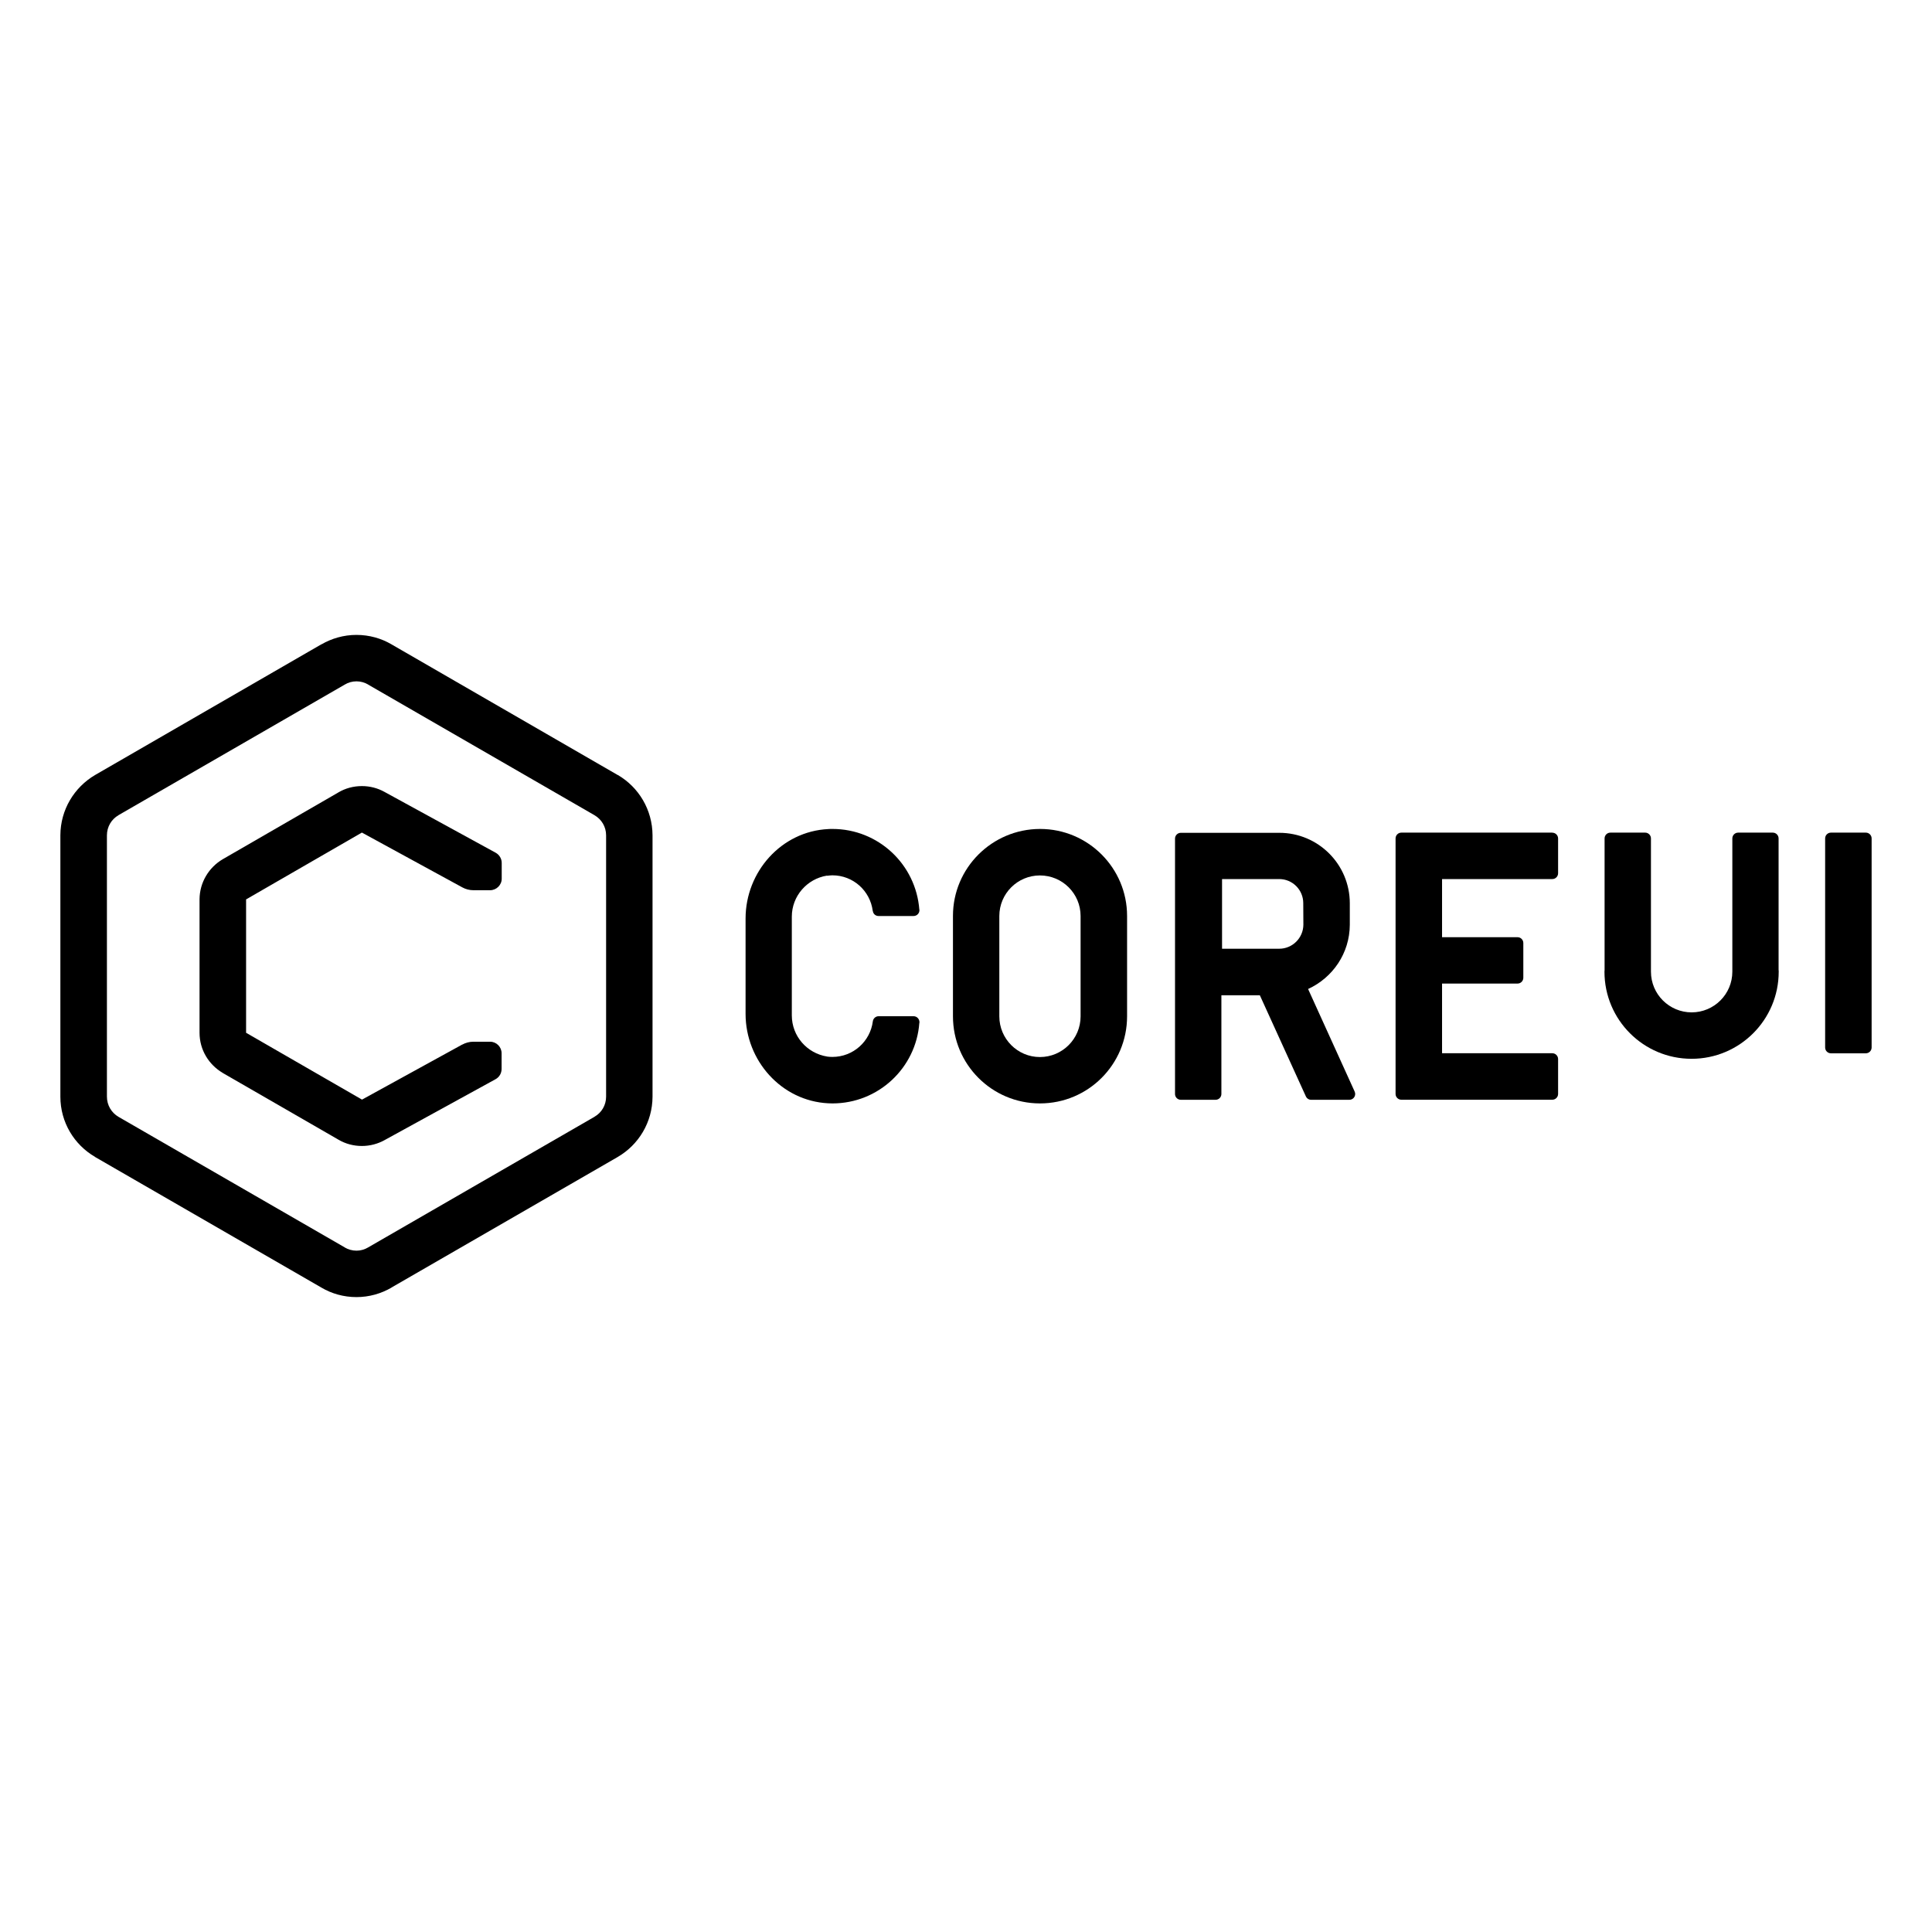
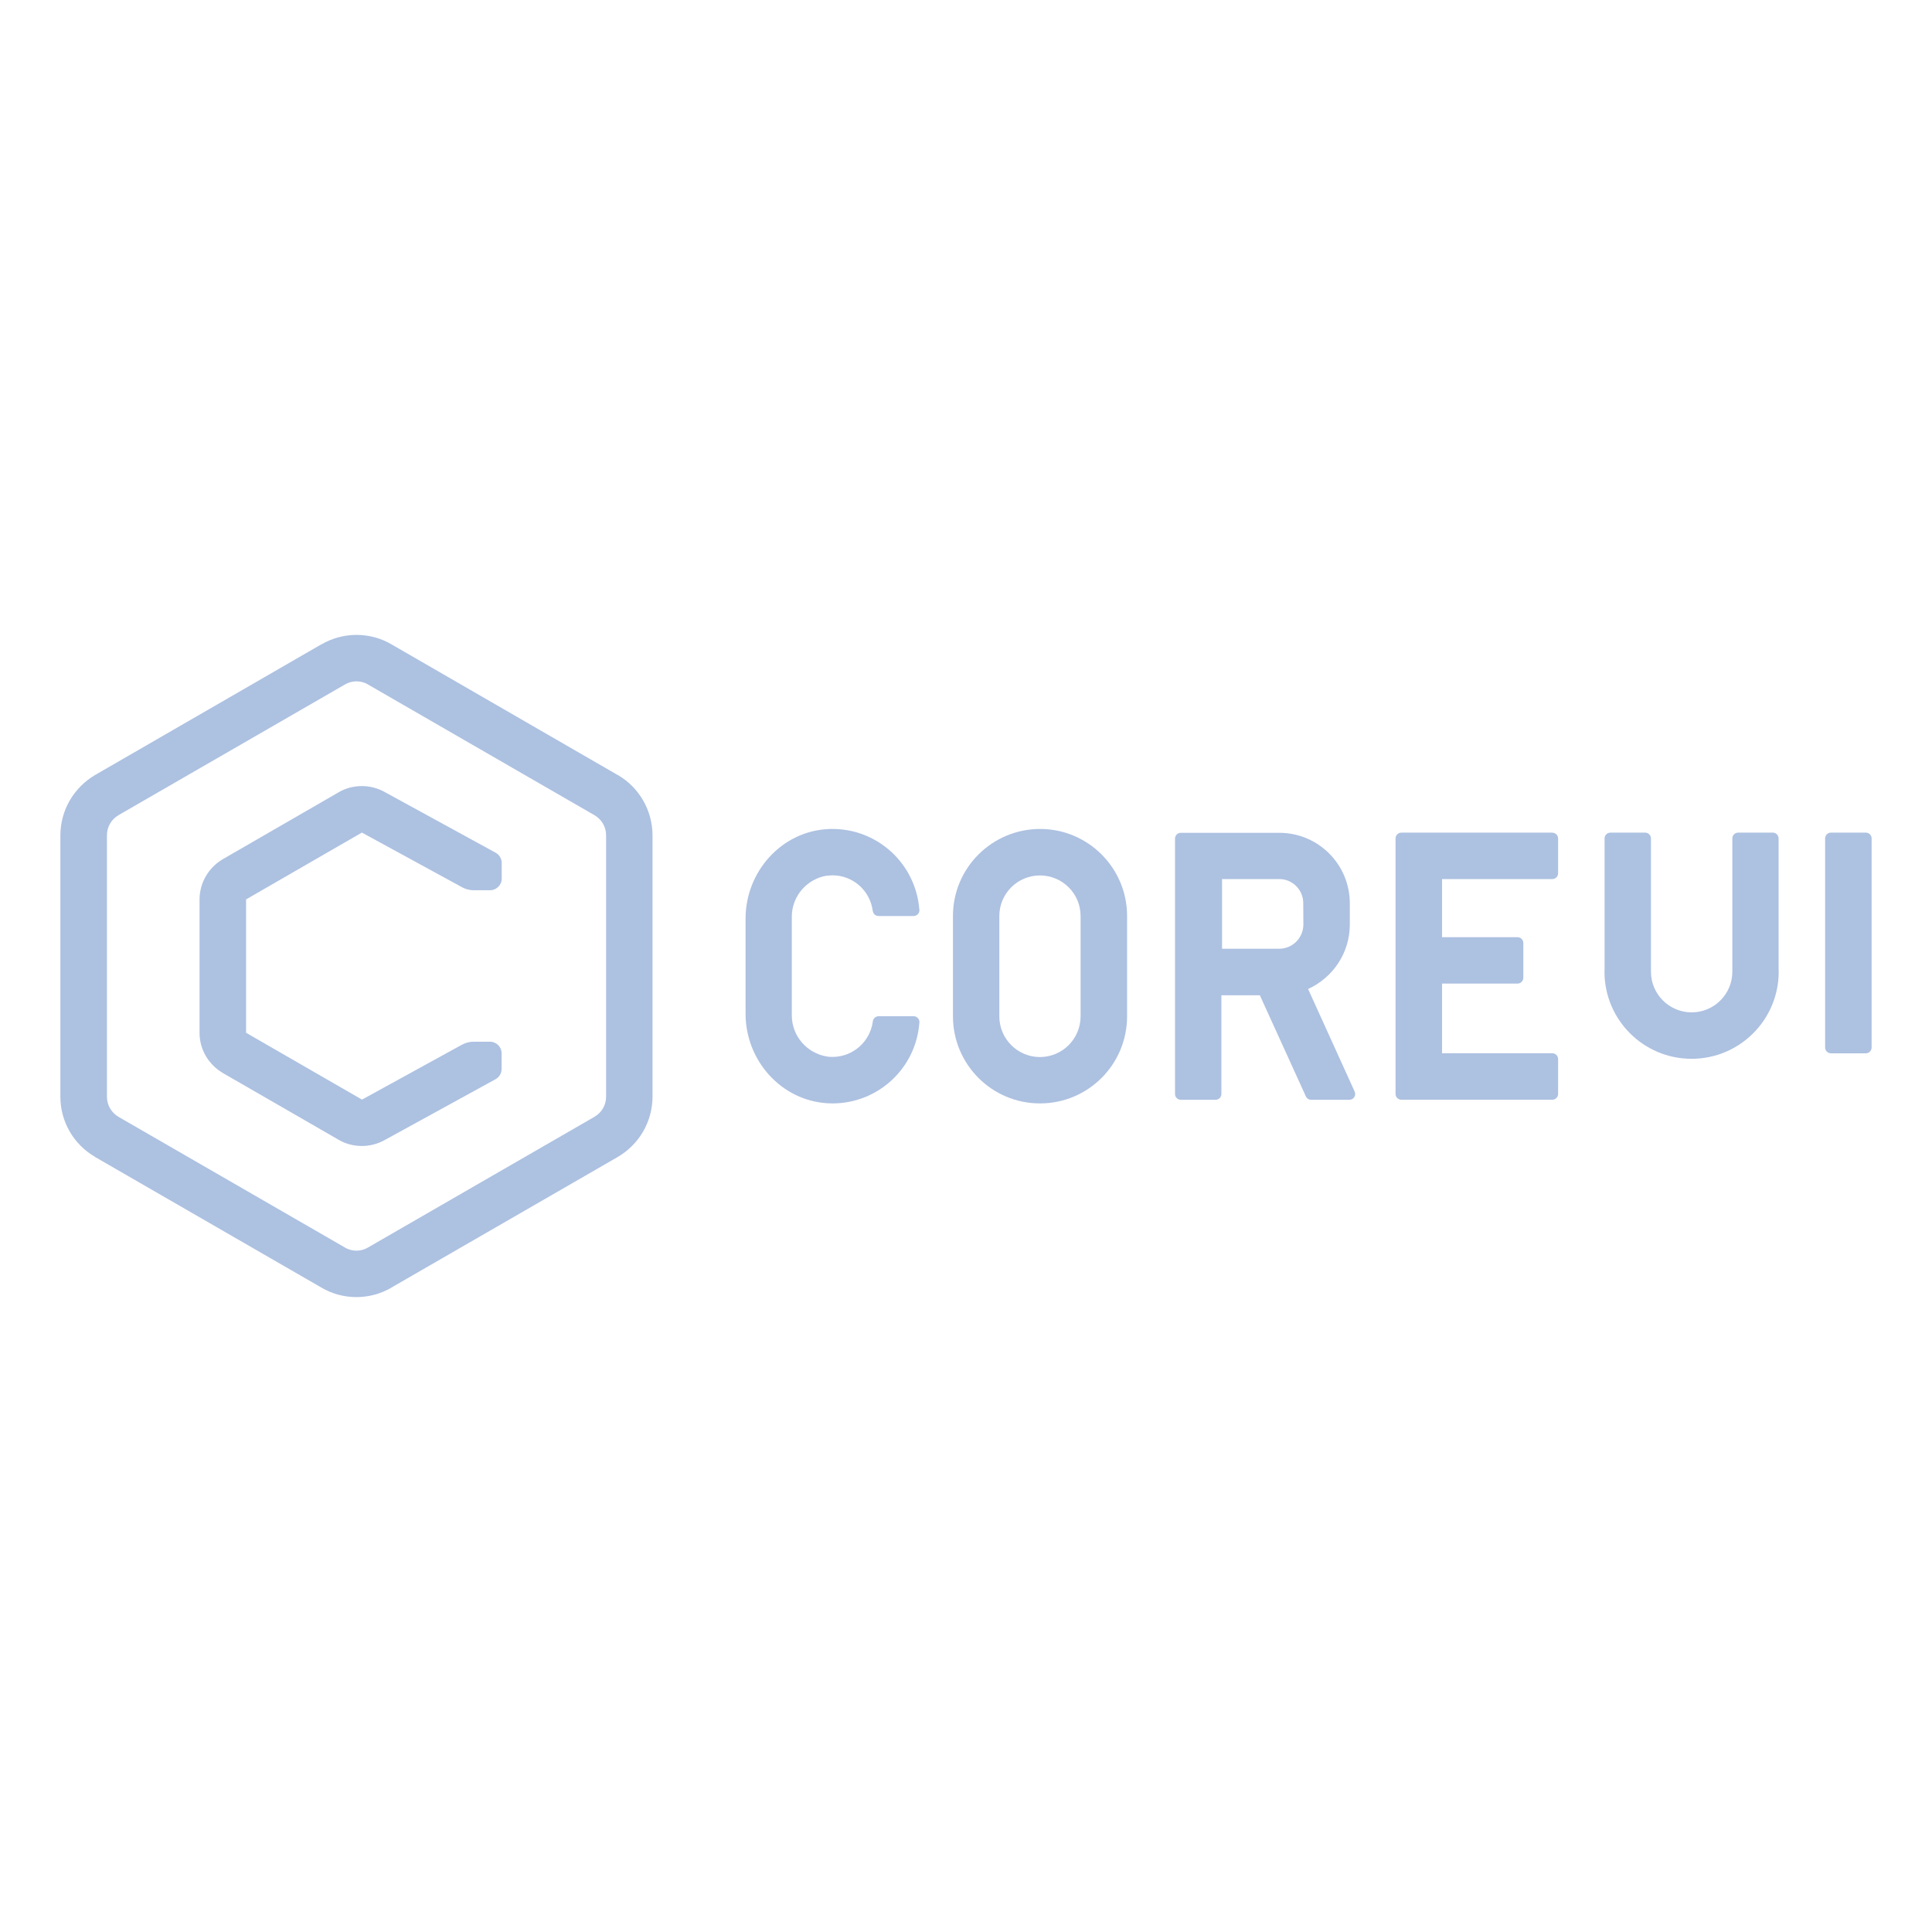
- <svg xmlns="http://www.w3.org/2000/svg" fill="#000000" width="800px" height="800px" viewBox="0 0 32 32">
-   <path d="M10.23 12.836l-3.75-2.166c-0.164-0.096-0.363-0.154-0.576-0.154s-0.412 0.059-0.582 0.158l0.004-0.004-3.75 2.166c-0.346 0.203-0.574 0.574-0.576 0.998v4.33c0 0.426 0.23 0.797 0.572 0.996l0.004 0.004 3.75 2.164c0.166 0.098 0.365 0.156 0.578 0.156s0.412-0.059 0.582-0.158l-0.006 0.002 3.75-2.164c0.348-0.203 0.576-0.574 0.578-1v-4.328c-0.002-0.426-0.23-0.797-0.572-0.998zM10.039 18.164c0 0.143-0.076 0.266-0.191 0.332l-0.002 0.002-3.75 2.164c-0.055 0.033-0.121 0.053-0.191 0.053-0.072 0-0.139-0.020-0.195-0.053h0.002l-3.75-2.164c-0.115-0.068-0.191-0.191-0.191-0.334v-4.328c0-0.143 0.076-0.266 0.189-0.332l0.002-0.002 3.75-2.164c0.055-0.033 0.121-0.053 0.193-0.053 0.070 0 0.137 0.020 0.193 0.053h-0.002l3.75 2.164c0.117 0.068 0.193 0.191 0.193 0.334z" />
-   <path d="M8.117 17.254h-0.275c-0.068 0-0.131 0.018-0.188 0.049l0.002-0.002-1.66 0.912-1.92-1.107v-2.209l1.918-1.107 1.664 0.908c0.053 0.029 0.117 0.047 0.184 0.047h0.275c0.105 0 0.193-0.086 0.193-0.191v-0.262c0-0.072-0.041-0.135-0.1-0.168l-1.846-1.010c-0.107-0.059-0.234-0.094-0.369-0.094-0.143 0-0.275 0.037-0.389 0.104l0.004-0.002-1.92 1.109c-0.23 0.135-0.383 0.383-0.385 0.664v2.211c0 0.283 0.154 0.529 0.383 0.664l0.002 0.002 1.92 1.107c0.109 0.064 0.242 0.102 0.383 0.102 0.137 0 0.264-0.035 0.375-0.096l-0.004 0.002 1.844-1.012c0.061-0.033 0.1-0.098 0.1-0.17v-0.26c0-0.105-0.086-0.191-0.191-0.191z" />
-   <path d="M17.225 13.73c-0.795 0.002-1.441 0.646-1.441 1.441v1.662c0 0.797 0.645 1.443 1.441 1.443 0.799 0 1.443-0.646 1.443-1.443v-1.662c0-0.795-0.646-1.441-1.441-1.441zM17.898 16.834c0 0.371-0.301 0.674-0.674 0.674-0.371 0-0.672-0.303-0.672-0.674v-1.662c0-0.371 0.301-0.672 0.672-0.672 0.373 0 0.674 0.301 0.674 0.672z" />
-   <path d="M13.699 14.506c0.027-0.004 0.059-0.008 0.088-0.008 0.344 0 0.625 0.256 0.668 0.588l0.002 0.004c0.006 0.047 0.045 0.082 0.094 0.082h0.58c0.055 0 0.098-0.043 0.098-0.098 0-0.002 0-0.006-0.002-0.008-0.057-0.75-0.68-1.336-1.439-1.336-0.025 0-0.049 0-0.074 0.002h0.004c-0.775 0.037-1.369 0.707-1.369 1.482v1.578c0 0.775 0.594 1.443 1.369 1.482 0.021 0 0.045 0.002 0.070 0.002 0.76 0 1.383-0.586 1.439-1.332l0.002-0.006c0-0.002 0-0.006 0-0.008 0-0.053-0.043-0.098-0.096-0.098h-0.58c0 0 0 0-0.002 0-0.047 0-0.088 0.037-0.094 0.084-0.043 0.334-0.326 0.59-0.67 0.59-0.029 0-0.061-0.002-0.090-0.006h0.004c-0.334-0.053-0.586-0.338-0.586-0.682 0-0.002 0-0.006 0-0.010v-1.613c0-0.004 0-0.008 0-0.012 0-0.342 0.252-0.627 0.582-0.68h0.004z" />
-   <path d="M21.666 16.381c0.41-0.188 0.689-0.594 0.691-1.064v-0.355c0-0.646-0.523-1.168-1.168-1.168h-1.631c-0.053 0-0.096 0.043-0.096 0.096v4.23c0 0.053 0.043 0.096 0.096 0.096h0.576c0.053 0 0.096-0.043 0.096-0.096v-1.635h0.637l0.762 1.674c0.016 0.035 0.049 0.057 0.088 0.057h0.633c0.053 0 0.096-0.043 0.096-0.096 0-0.014-0.002-0.027-0.010-0.041l0.002 0.002zM21.588 15.316c-0.002 0.219-0.18 0.398-0.4 0.398h-0.947v-1.154h0.947c0.221 0 0.398 0.18 0.398 0.398z" />
-   <path d="M25.711 13.791h-2.5c-0.053 0-0.096 0.043-0.096 0.096v4.232c0 0.053 0.043 0.096 0.096 0.096h2.5c0.053 0 0.096-0.043 0.096-0.096v-0.578c0-0.053-0.043-0.096-0.096-0.096h-1.826v-1.154h1.25c0.053 0 0.096-0.043 0.096-0.096v-0.576c0-0.053-0.043-0.096-0.096-0.096h-1.25v-0.963h1.826c0.053 0 0.096-0.043 0.096-0.096v-0.576c0-0.053-0.043-0.096-0.096-0.096z" />
-   <path d="M29.365 13.791h-0.576c-0.053 0-0.096 0.043-0.096 0.096v2.178c0 0.010 0 0.020 0 0.029 0 0.373-0.303 0.674-0.674 0.674s-0.674-0.301-0.674-0.674c0-0.010 0-0.020 0-0.029v-2.178c0-0.053-0.043-0.096-0.096-0.096h-0.576c-0.053 0-0.096 0.043-0.096 0.096v2.178c0 0.010-0.002 0.020-0.002 0.029 0 0.797 0.646 1.443 1.443 1.443s1.443-0.646 1.443-1.443c0-0.010 0-0.020-0.002-0.029v-2.178c0-0.053-0.043-0.096-0.096-0.096z" />
-   <path d="M30.326 13.791h0.578c0.053 0 0.096 0.043 0.096 0.096v3.463c0 0.053-0.043 0.096-0.096 0.096h-0.578c-0.053 0-0.096-0.043-0.096-0.096v-3.463c0-0.053 0.043-0.096 0.096-0.096z" />
+ <svg xmlns="http://www.w3.org/2000/svg" fill="#adc1e1" viewBox="0 0 32 32" stroke="#adc1e1" stroke-width="0">
+   <g id="SVGRepo_bgCarrier" stroke-width="0" />
+   <g id="SVGRepo_tracerCarrier" stroke-linecap="round" stroke-linejoin="round" />
+   <g id="SVGRepo_iconCarrier">
+     <path d="M10.23 12.836l-3.75-2.166c-0.164-0.096-0.363-0.154-0.576-0.154s-0.412 0.059-0.582 0.158l0.004-0.004-3.75 2.166c-0.346 0.203-0.574 0.574-0.576 0.998v4.33c0 0.426 0.23 0.797 0.572 0.996l0.004 0.004 3.75 2.164c0.166 0.098 0.365 0.156 0.578 0.156s0.412-0.059 0.582-0.158l-0.006 0.002 3.75-2.164c0.348-0.203 0.576-0.574 0.578-1v-4.328c-0.002-0.426-0.23-0.797-0.572-0.998zM10.039 18.164c0 0.143-0.076 0.266-0.191 0.332l-0.002 0.002-3.75 2.164c-0.055 0.033-0.121 0.053-0.191 0.053-0.072 0-0.139-0.020-0.195-0.053h0.002l-3.75-2.164c-0.115-0.068-0.191-0.191-0.191-0.334v-4.328c0-0.143 0.076-0.266 0.189-0.332l0.002-0.002 3.75-2.164c0.055-0.033 0.121-0.053 0.193-0.053 0.070 0 0.137 0.020 0.193 0.053h-0.002l3.75 2.164c0.117 0.068 0.193 0.191 0.193 0.334z" />
+     <path d="M8.117 17.254h-0.275c-0.068 0-0.131 0.018-0.188 0.049l0.002-0.002-1.66 0.912-1.92-1.107v-2.209l1.918-1.107 1.664 0.908c0.053 0.029 0.117 0.047 0.184 0.047h0.275c0.105 0 0.193-0.086 0.193-0.191v-0.262c0-0.072-0.041-0.135-0.1-0.168l-1.846-1.010c-0.107-0.059-0.234-0.094-0.369-0.094-0.143 0-0.275 0.037-0.389 0.104l0.004-0.002-1.92 1.109c-0.23 0.135-0.383 0.383-0.385 0.664v2.211c0 0.283 0.154 0.529 0.383 0.664l0.002 0.002 1.92 1.107c0.109 0.064 0.242 0.102 0.383 0.102 0.137 0 0.264-0.035 0.375-0.096l-0.004 0.002 1.844-1.012c0.061-0.033 0.1-0.098 0.1-0.17v-0.26c0-0.105-0.086-0.191-0.191-0.191z" />
+     <path d="M17.225 13.73c-0.795 0.002-1.441 0.646-1.441 1.441v1.662c0 0.797 0.645 1.443 1.441 1.443 0.799 0 1.443-0.646 1.443-1.443v-1.662c0-0.795-0.646-1.441-1.441-1.441zM17.898 16.834c0 0.371-0.301 0.674-0.674 0.674-0.371 0-0.672-0.303-0.672-0.674v-1.662c0-0.371 0.301-0.672 0.672-0.672 0.373 0 0.674 0.301 0.674 0.672z" />
+     <path d="M13.699 14.506c0.027-0.004 0.059-0.008 0.088-0.008 0.344 0 0.625 0.256 0.668 0.588l0.002 0.004c0.006 0.047 0.045 0.082 0.094 0.082h0.58c0.055 0 0.098-0.043 0.098-0.098 0-0.002 0-0.006-0.002-0.008-0.057-0.75-0.68-1.336-1.439-1.336-0.025 0-0.049 0-0.074 0.002h0.004c-0.775 0.037-1.369 0.707-1.369 1.482v1.578c0 0.775 0.594 1.443 1.369 1.482 0.021 0 0.045 0.002 0.070 0.002 0.76 0 1.383-0.586 1.439-1.332l0.002-0.006c0-0.002 0-0.006 0-0.008 0-0.053-0.043-0.098-0.096-0.098h-0.58c0 0 0 0-0.002 0-0.047 0-0.088 0.037-0.094 0.084-0.043 0.334-0.326 0.59-0.67 0.59-0.029 0-0.061-0.002-0.090-0.006h0.004c-0.334-0.053-0.586-0.338-0.586-0.682 0-0.002 0-0.006 0-0.010v-1.613c0-0.004 0-0.008 0-0.012 0-0.342 0.252-0.627 0.582-0.68h0.004z" />
+     <path d="M21.666 16.381c0.41-0.188 0.689-0.594 0.691-1.064v-0.355c0-0.646-0.523-1.168-1.168-1.168h-1.631c-0.053 0-0.096 0.043-0.096 0.096v4.23c0 0.053 0.043 0.096 0.096 0.096h0.576c0.053 0 0.096-0.043 0.096-0.096v-1.635h0.637l0.762 1.674c0.016 0.035 0.049 0.057 0.088 0.057h0.633c0.053 0 0.096-0.043 0.096-0.096 0-0.014-0.002-0.027-0.010-0.041l0.002 0.002zM21.588 15.316c-0.002 0.219-0.18 0.398-0.4 0.398h-0.947v-1.154h0.947c0.221 0 0.398 0.18 0.398 0.398z" />
+     <path d="M25.711 13.791h-2.5c-0.053 0-0.096 0.043-0.096 0.096v4.232c0 0.053 0.043 0.096 0.096 0.096h2.5c0.053 0 0.096-0.043 0.096-0.096v-0.578c0-0.053-0.043-0.096-0.096-0.096h-1.826v-1.154h1.25c0.053 0 0.096-0.043 0.096-0.096v-0.576c0-0.053-0.043-0.096-0.096-0.096h-1.25v-0.963h1.826c0.053 0 0.096-0.043 0.096-0.096v-0.576c0-0.053-0.043-0.096-0.096-0.096z" />
+     <path d="M29.365 13.791h-0.576c-0.053 0-0.096 0.043-0.096 0.096v2.178c0 0.010 0 0.020 0 0.029 0 0.373-0.303 0.674-0.674 0.674s-0.674-0.301-0.674-0.674c0-0.010 0-0.020 0-0.029v-2.178c0-0.053-0.043-0.096-0.096-0.096h-0.576c-0.053 0-0.096 0.043-0.096 0.096v2.178c0 0.010-0.002 0.020-0.002 0.029 0 0.797 0.646 1.443 1.443 1.443s1.443-0.646 1.443-1.443c0-0.010 0-0.020-0.002-0.029v-2.178c0-0.053-0.043-0.096-0.096-0.096z" />
+     <path d="M30.326 13.791h0.578c0.053 0 0.096 0.043 0.096 0.096v3.463c0 0.053-0.043 0.096-0.096 0.096h-0.578c-0.053 0-0.096-0.043-0.096-0.096v-3.463c0-0.053 0.043-0.096 0.096-0.096z" />
+   </g>
</svg>
